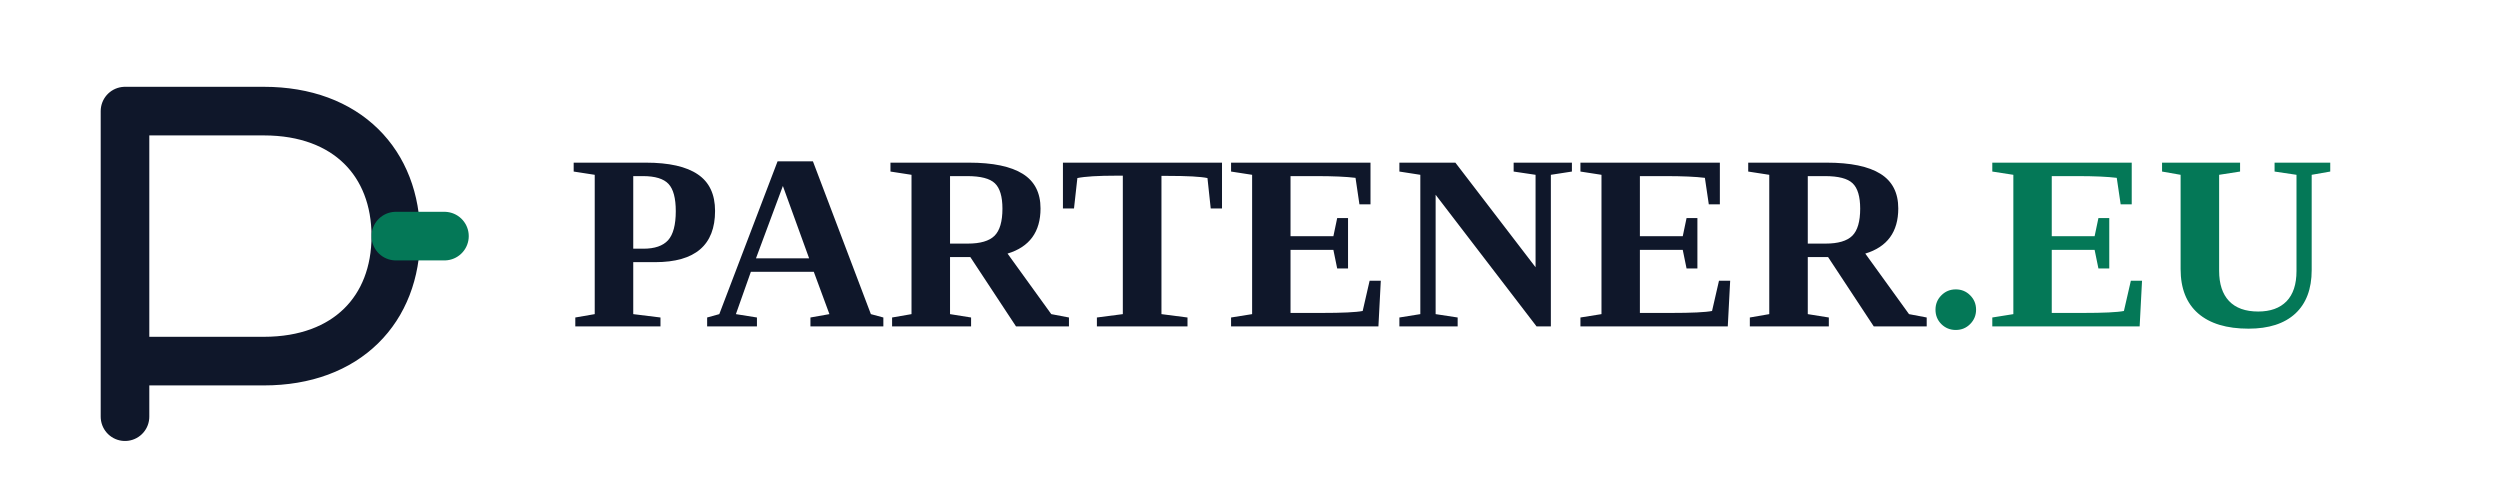
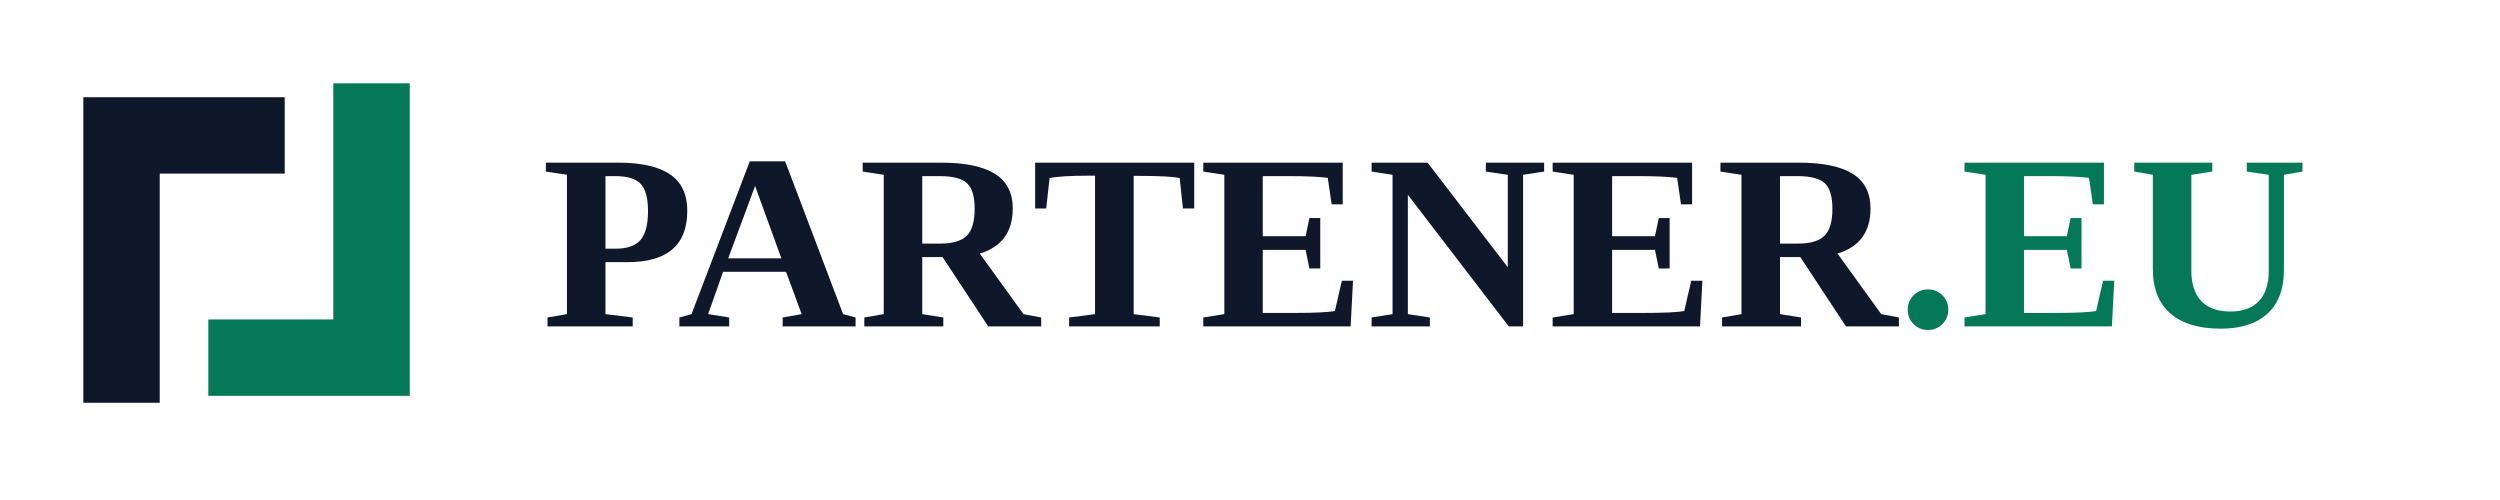
<svg xmlns="http://www.w3.org/2000/svg" viewBox="0 0 360 72" role="img" aria-labelledby="title desc">
  <g transform="translate(2 4)">
-     <path d="M16 56V12h20c12 0 19 7.5 19 18s-7 18-19 18H16" fill="none" stroke="#0F172A" stroke-width="7" stroke-linecap="round" stroke-linejoin="round" />
-     <path d="M55 30h7" fill="none" stroke="#047857" stroke-width="7" stroke-linecap="round" />
+     <path d="M10 10h29v11H21v33H10V10Z" fill="#0F172A" />
+     <path d="M57 53H28V42h18V8h11v45Z" fill="#047857" />
  </g>
-   <text x="82" y="47" fill="#0F172A" font-family="Source Sans 3, Segoe UI, system-ui, sans-serif" font-size="36" font-weight="750" letter-spacing=".15">
+   <text x="78" y="47" fill="#0F172A" font-family="Source Sans 3, Segoe UI, system-ui, sans-serif" font-size="36" font-weight="750" letter-spacing=".15">
    PARTENER<tspan fill="#047857">.EU</tspan>
  </text>
</svg>
